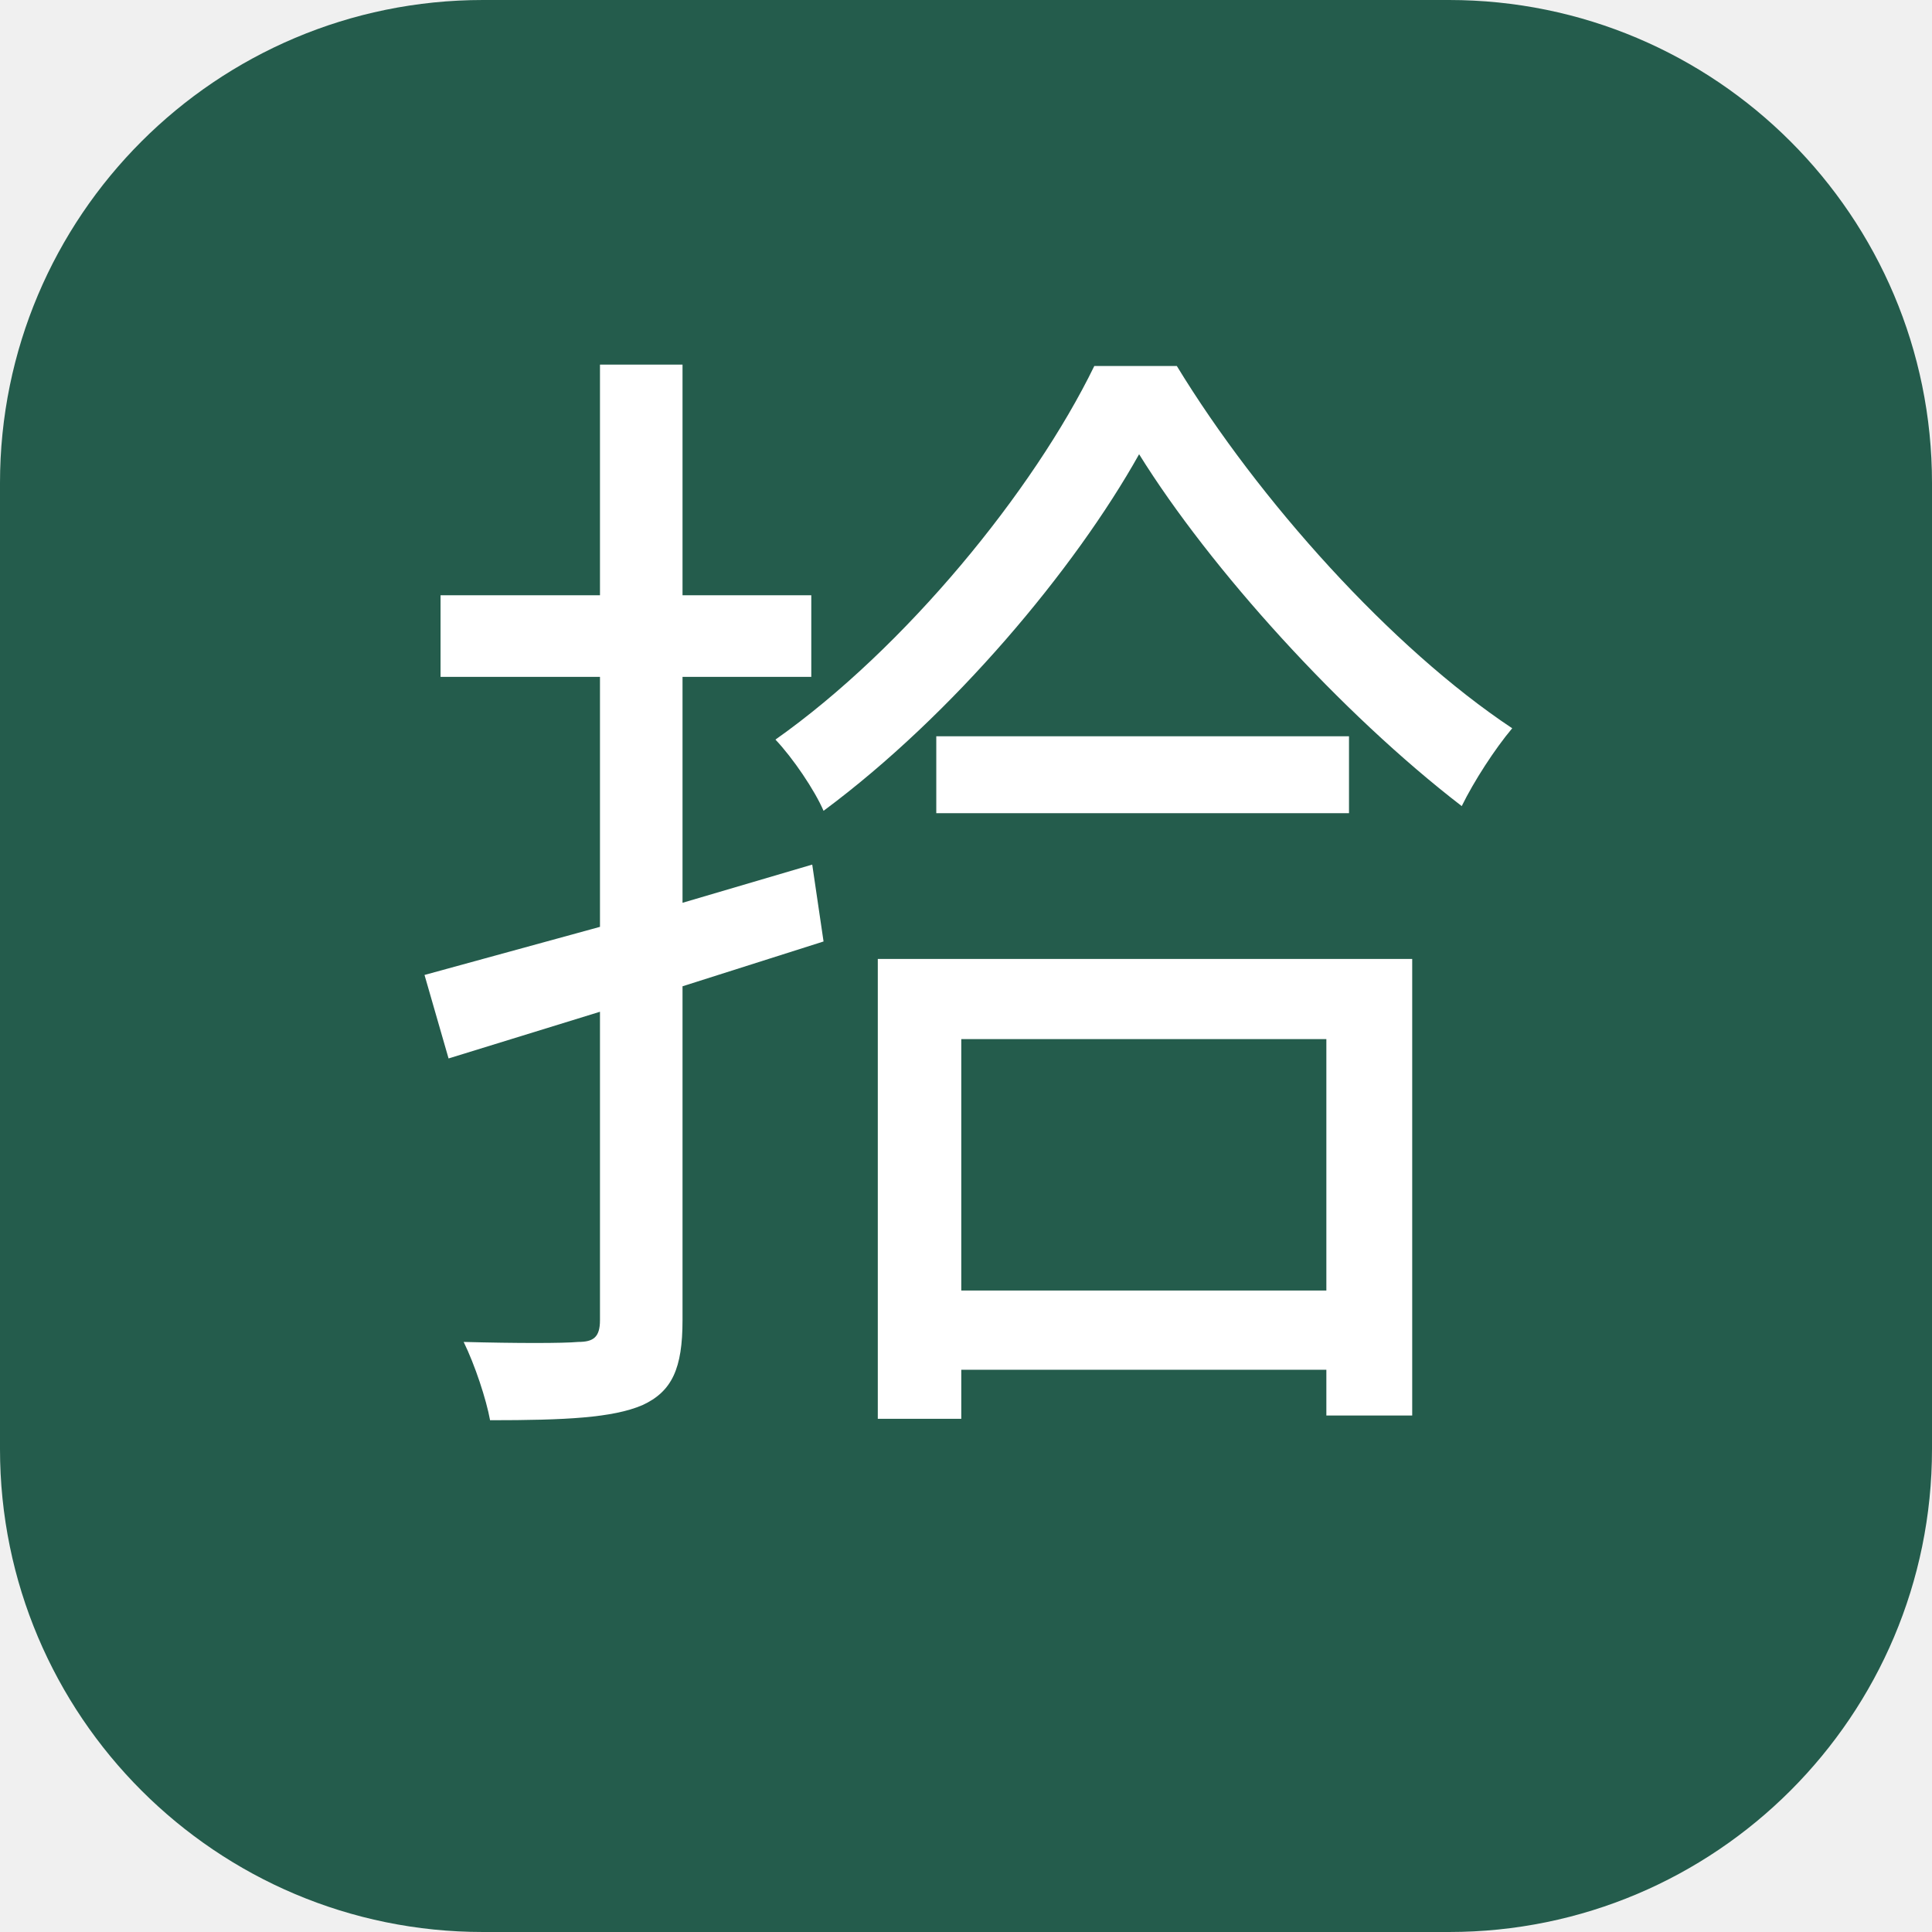
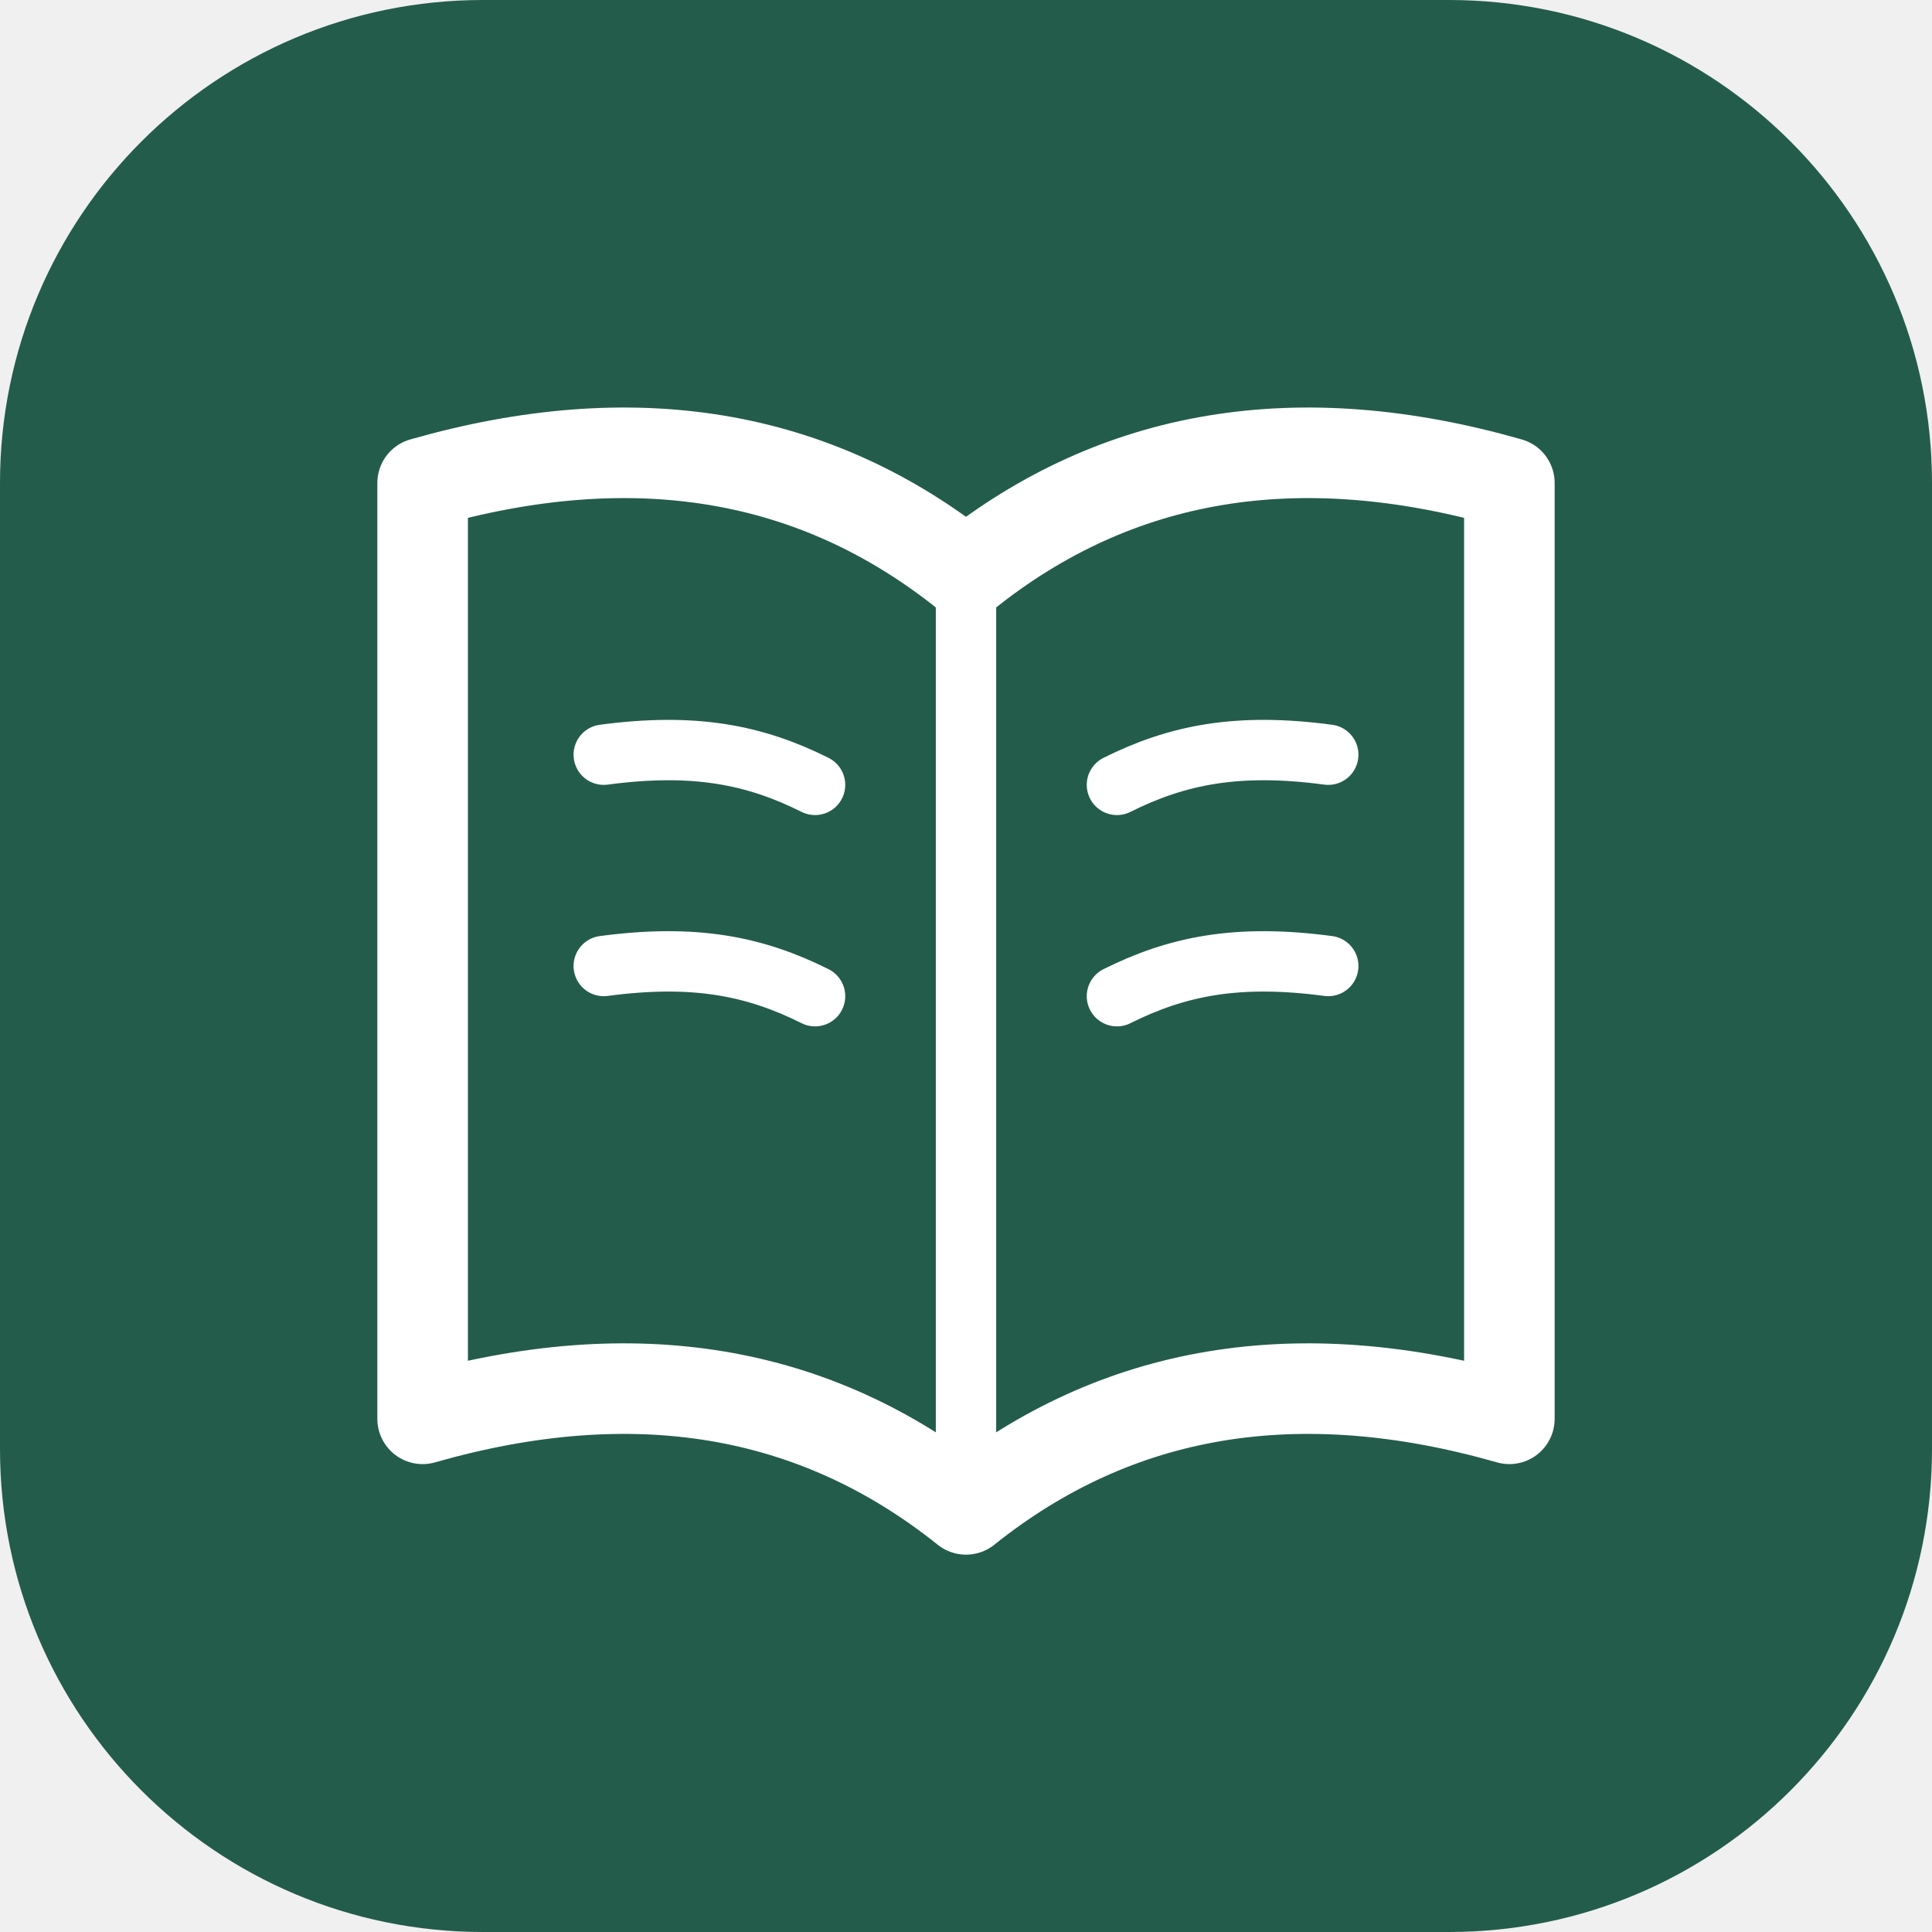
<svg xmlns="http://www.w3.org/2000/svg" viewBox="0 0 64 64">
  <rect width="64" height="64" rx="16" fill="#245c4c" />
-   <text x="32" y="44" text-anchor="middle" font-family="sans-serif" font-size="38" fill="white">拾</text>
+   <path d="M14 16c7-2 13-1 18 3 5-4 11-5 18-3v31c-7-2-13-1-18 3-5-4-11-5-18-3V16Z" fill="none" stroke="#fff" stroke-width="3" stroke-linejoin="round" />
+   <path d="M32 19v31M20 25c3-.4 5 0 7 1M20 32c3-.4 5 0 7 1M37 26c2-1 4-1.4 7-1M37 33c2-1 4-1.4 7-1" fill="none" stroke="#fff" stroke-width="2" stroke-linecap="round" />
</svg>
